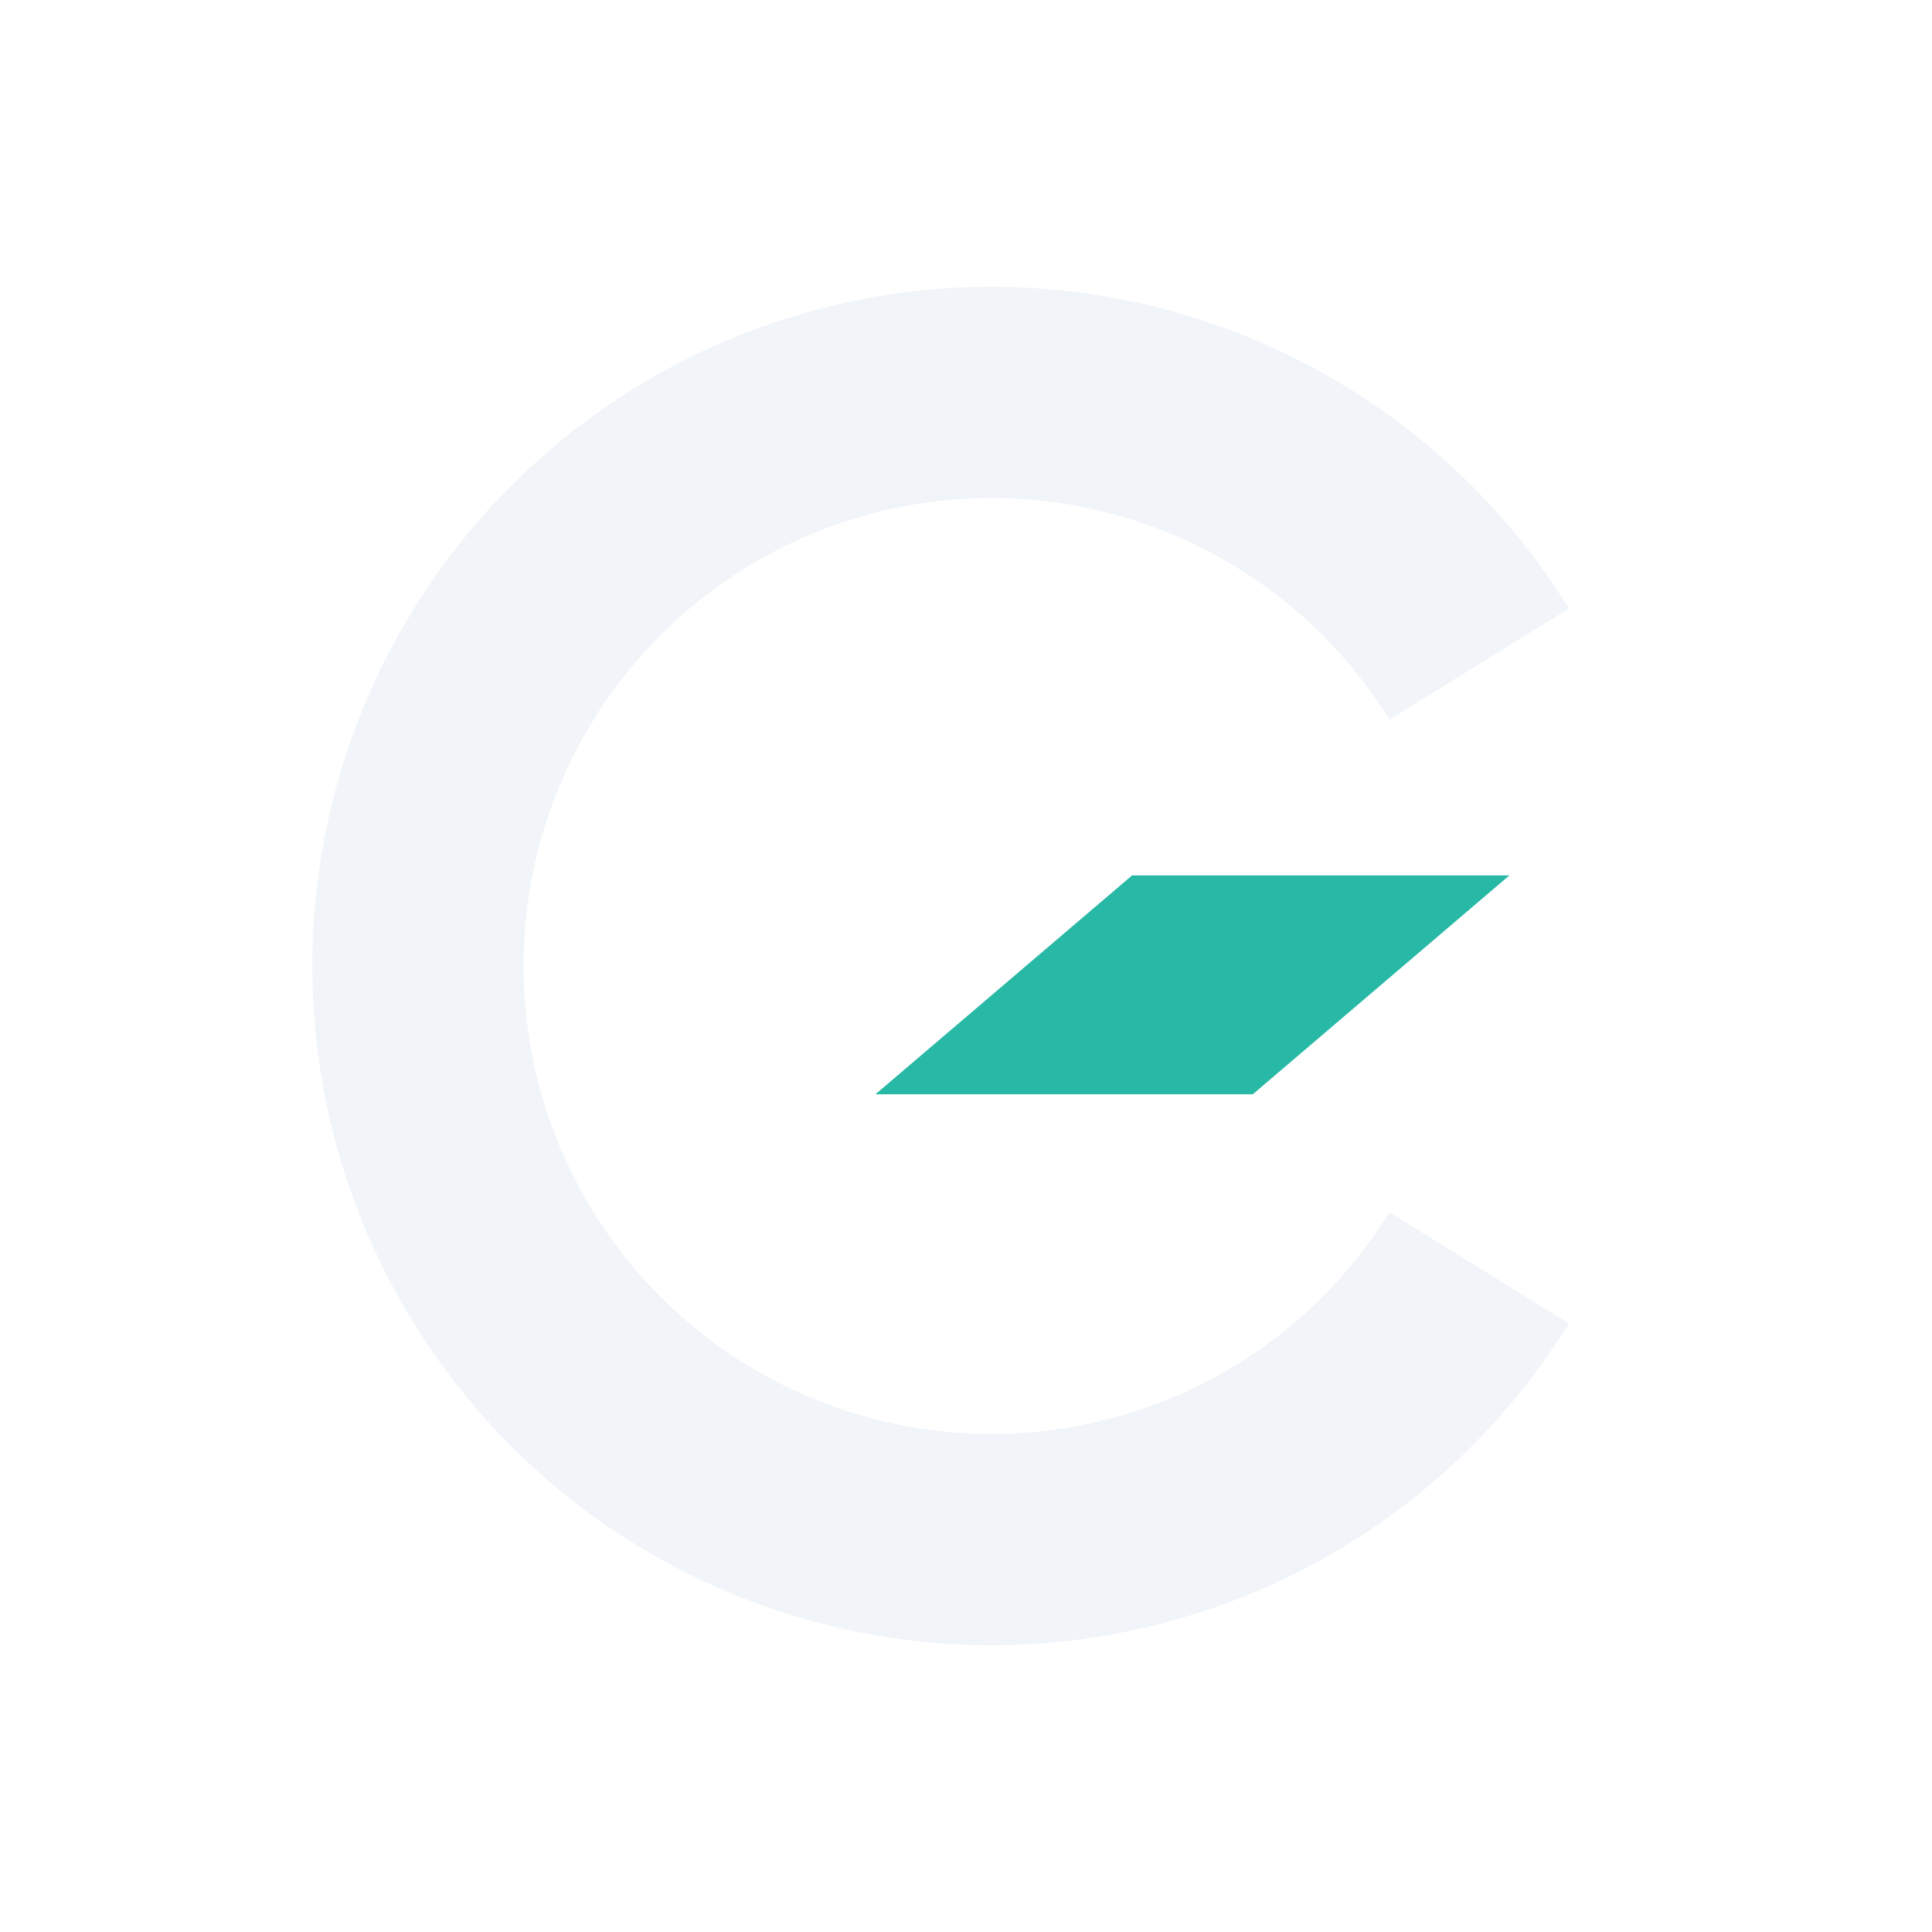
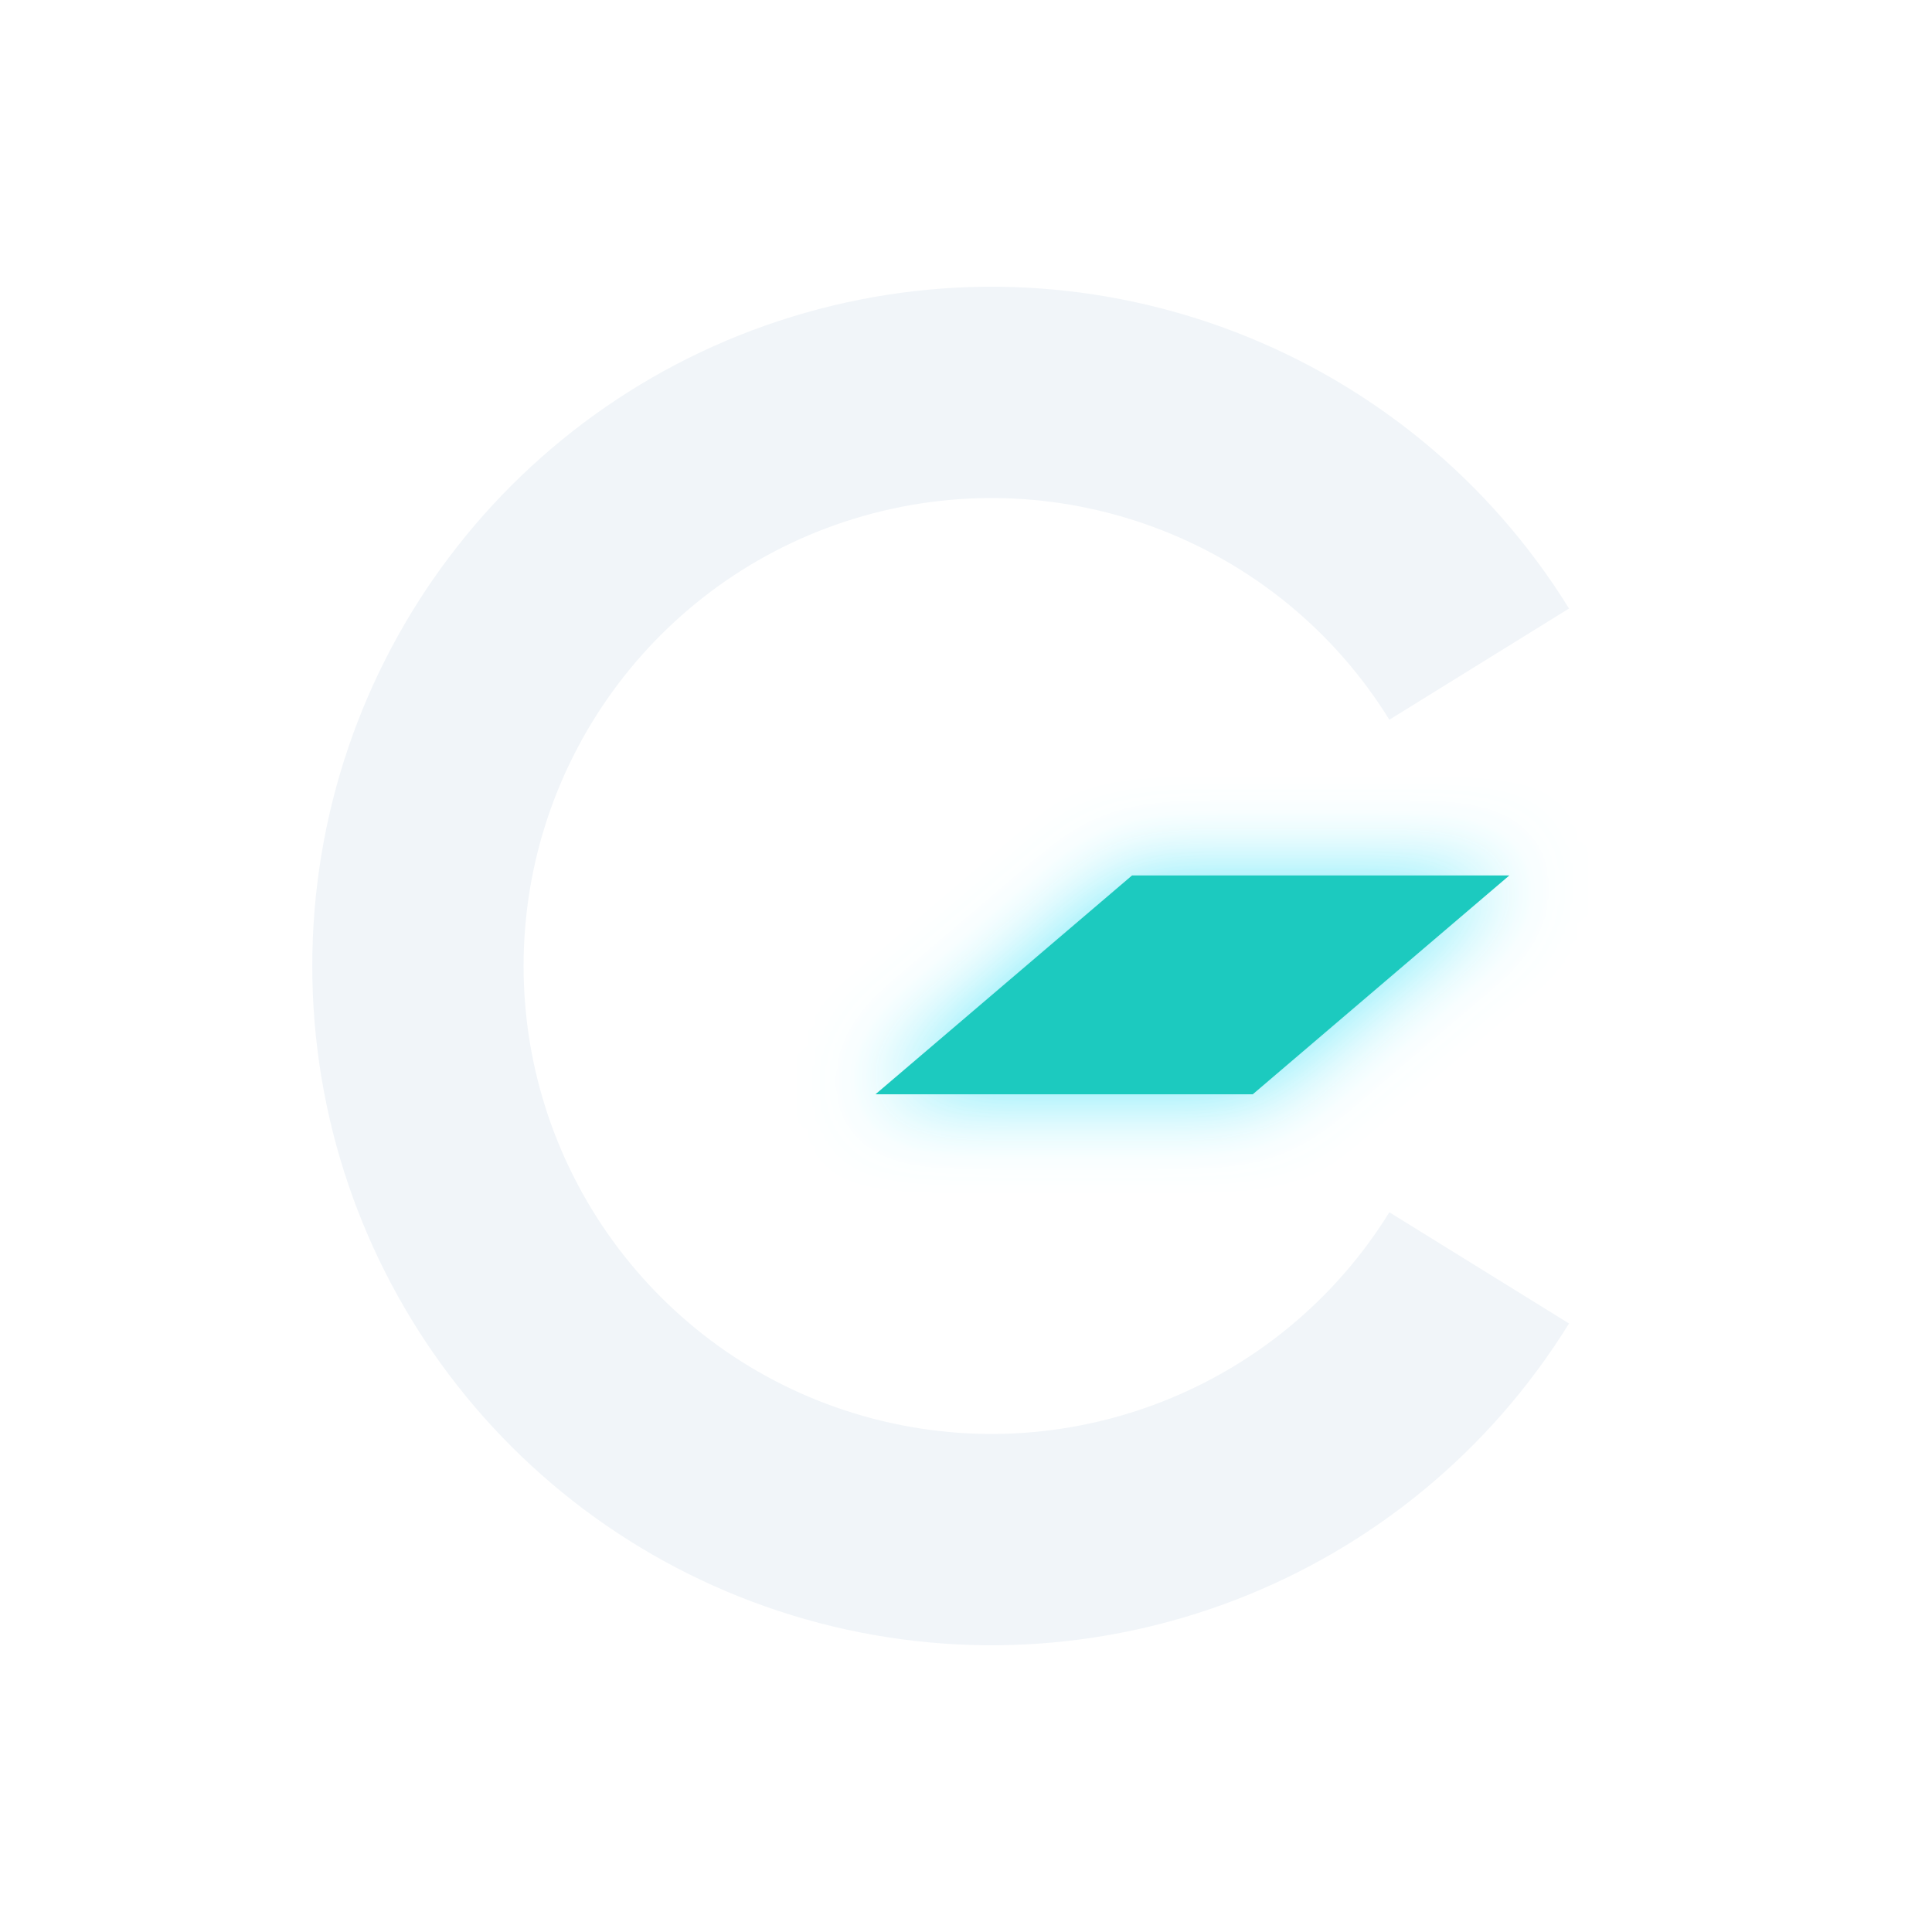
<svg xmlns="http://www.w3.org/2000/svg" viewBox="0 0 512 512" width="512" height="512">
+   <defs>
+     <filter id="glow" x="-60%" y="-60%" width="220%" height="220%">
+       <feGaussianBlur in="SourceAlpha" stdDeviation="11" result="b" />
+       <feFlood flood-color="#67e8f9" flood-opacity="0.95" />
+       <feComposite in2="b" operator="in" result="g" />
+       <feMerge>
+         <feMergeNode in="g" />
+         <feMergeNode in="SourceGraphic" />
+       </feMerge>
+     </filter>
+   </defs>
  <path d="M 392 176 A 152 152 0 1 0 392 336" fill="none" stroke="#f1f5f9" stroke-width="56" stroke-linecap="butt" />
-   <polygon points="232,290 300,232 400,232 332,290" fill="#28b9a6" />
+   <polygon points="232,290 300,232 400,232 332,290" fill="#1ecabf" filter="url(#glow)" />
</svg>
